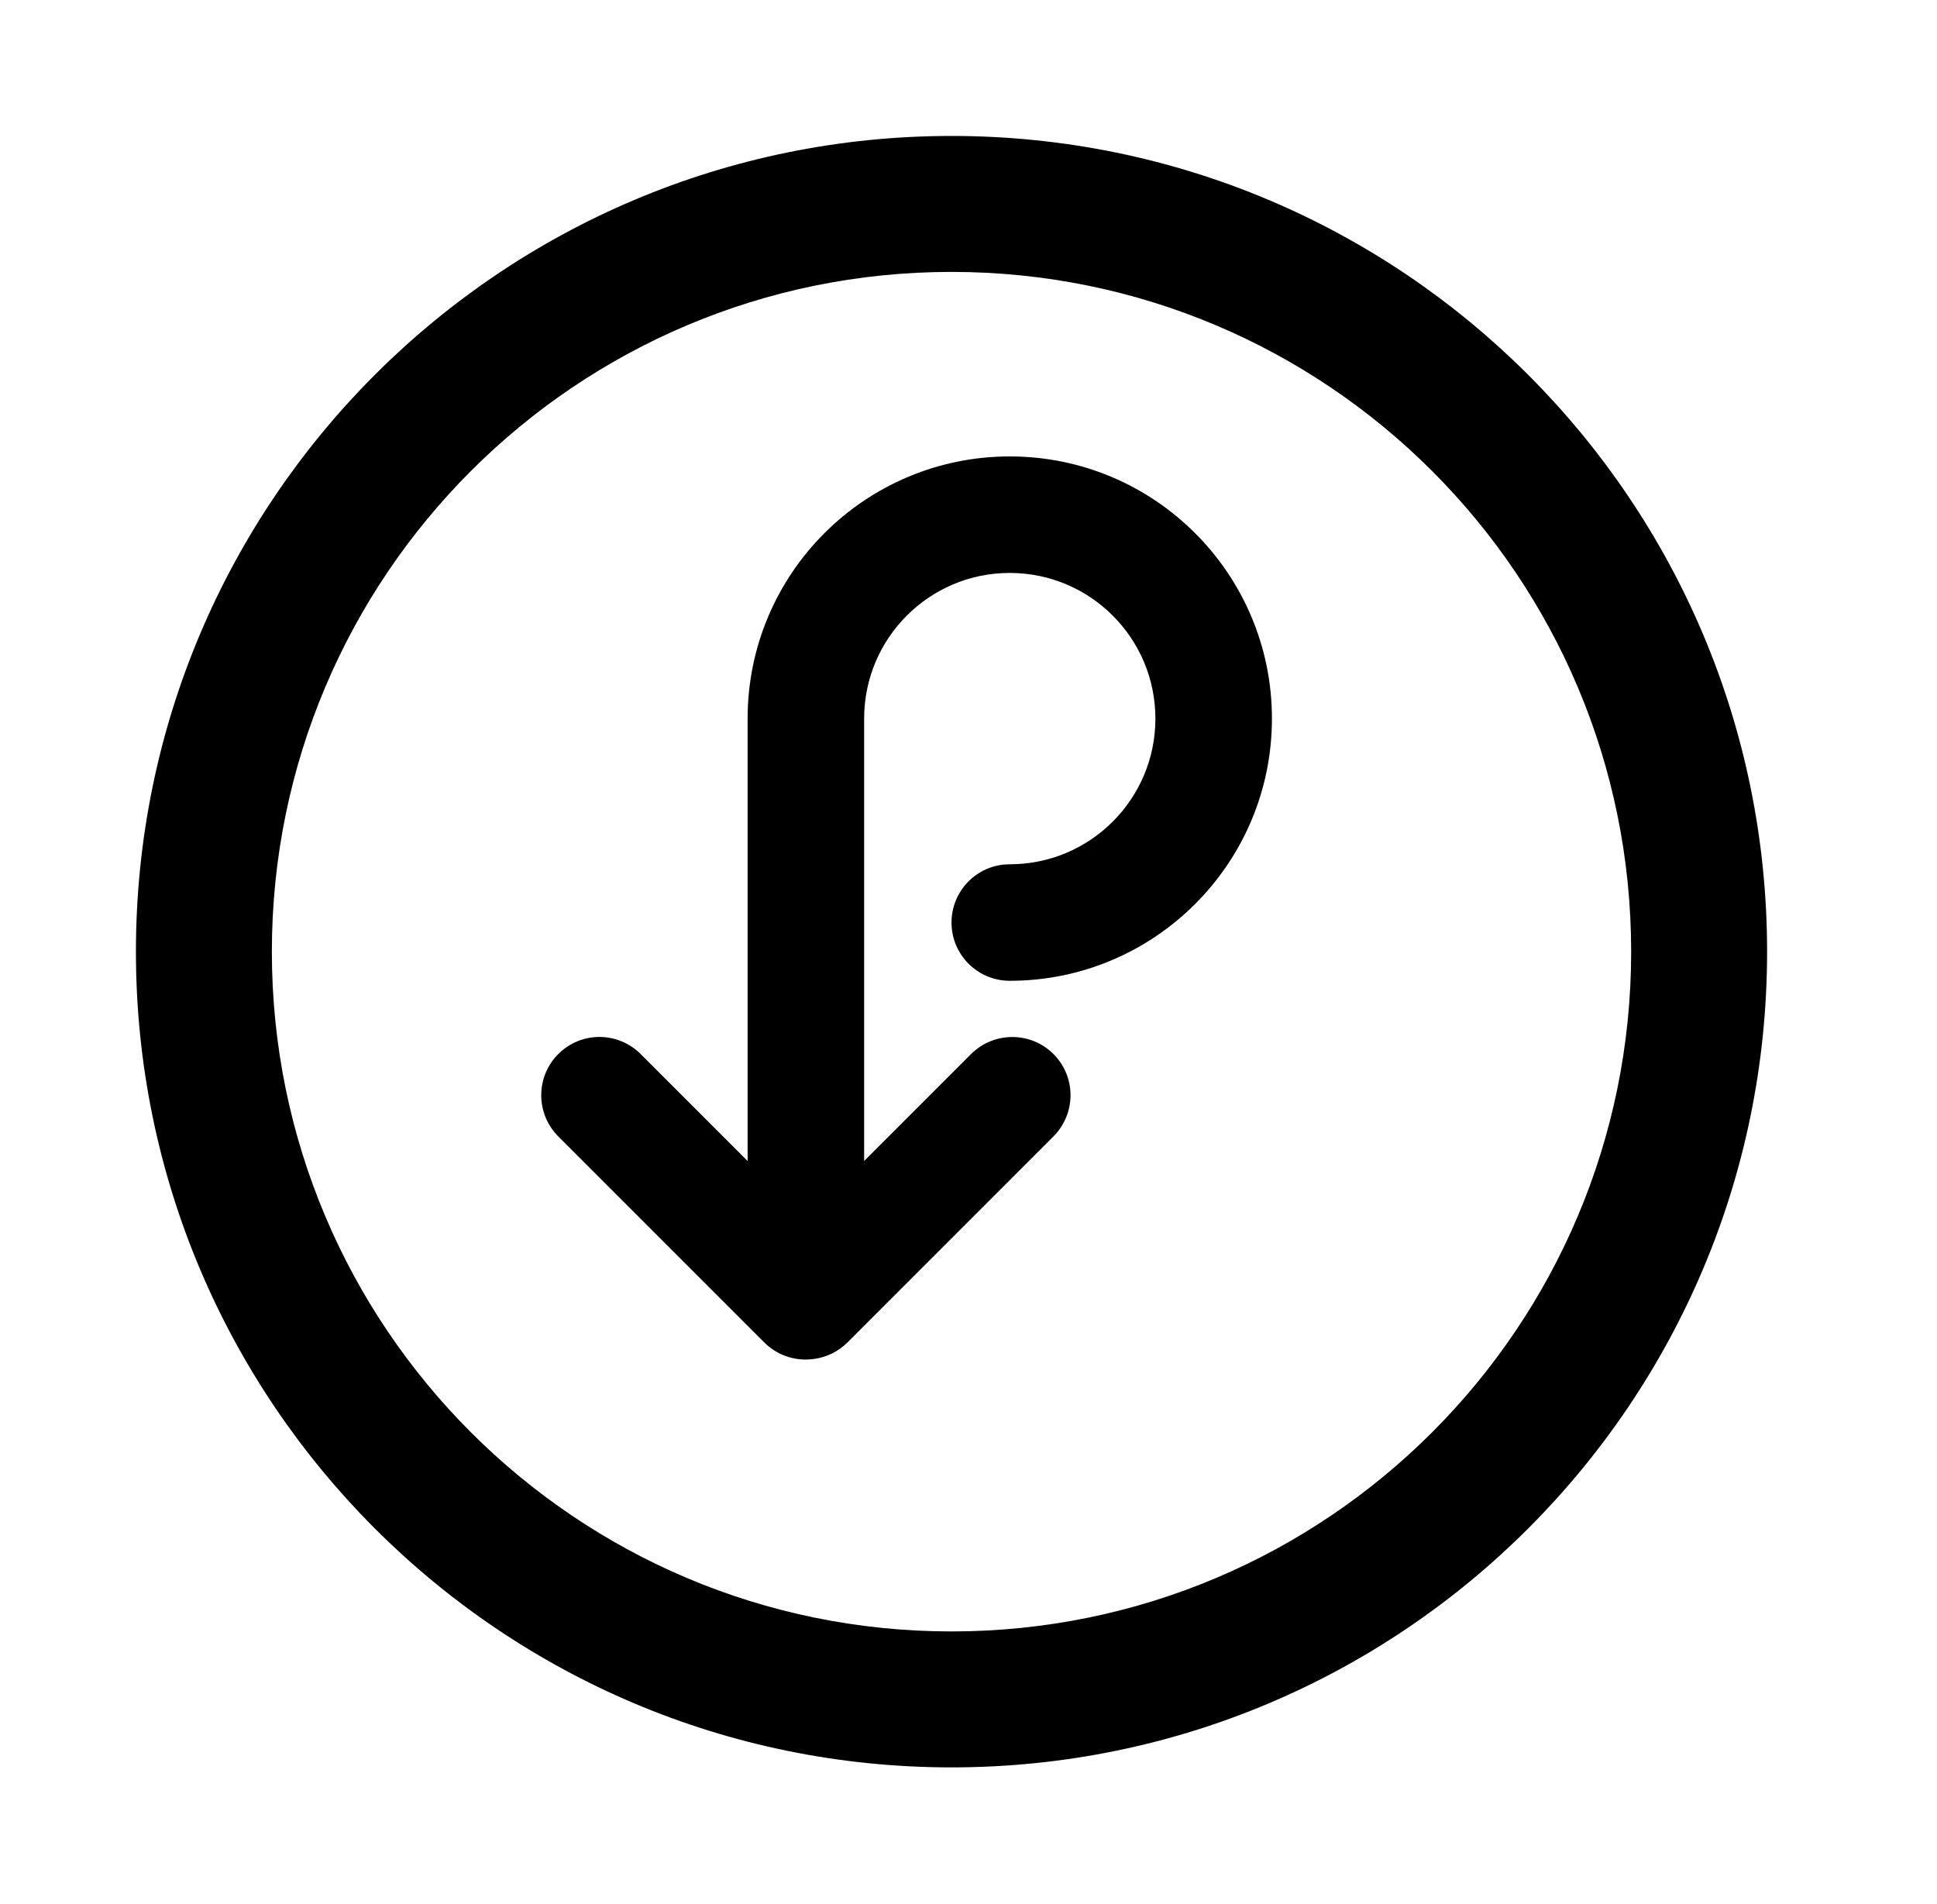
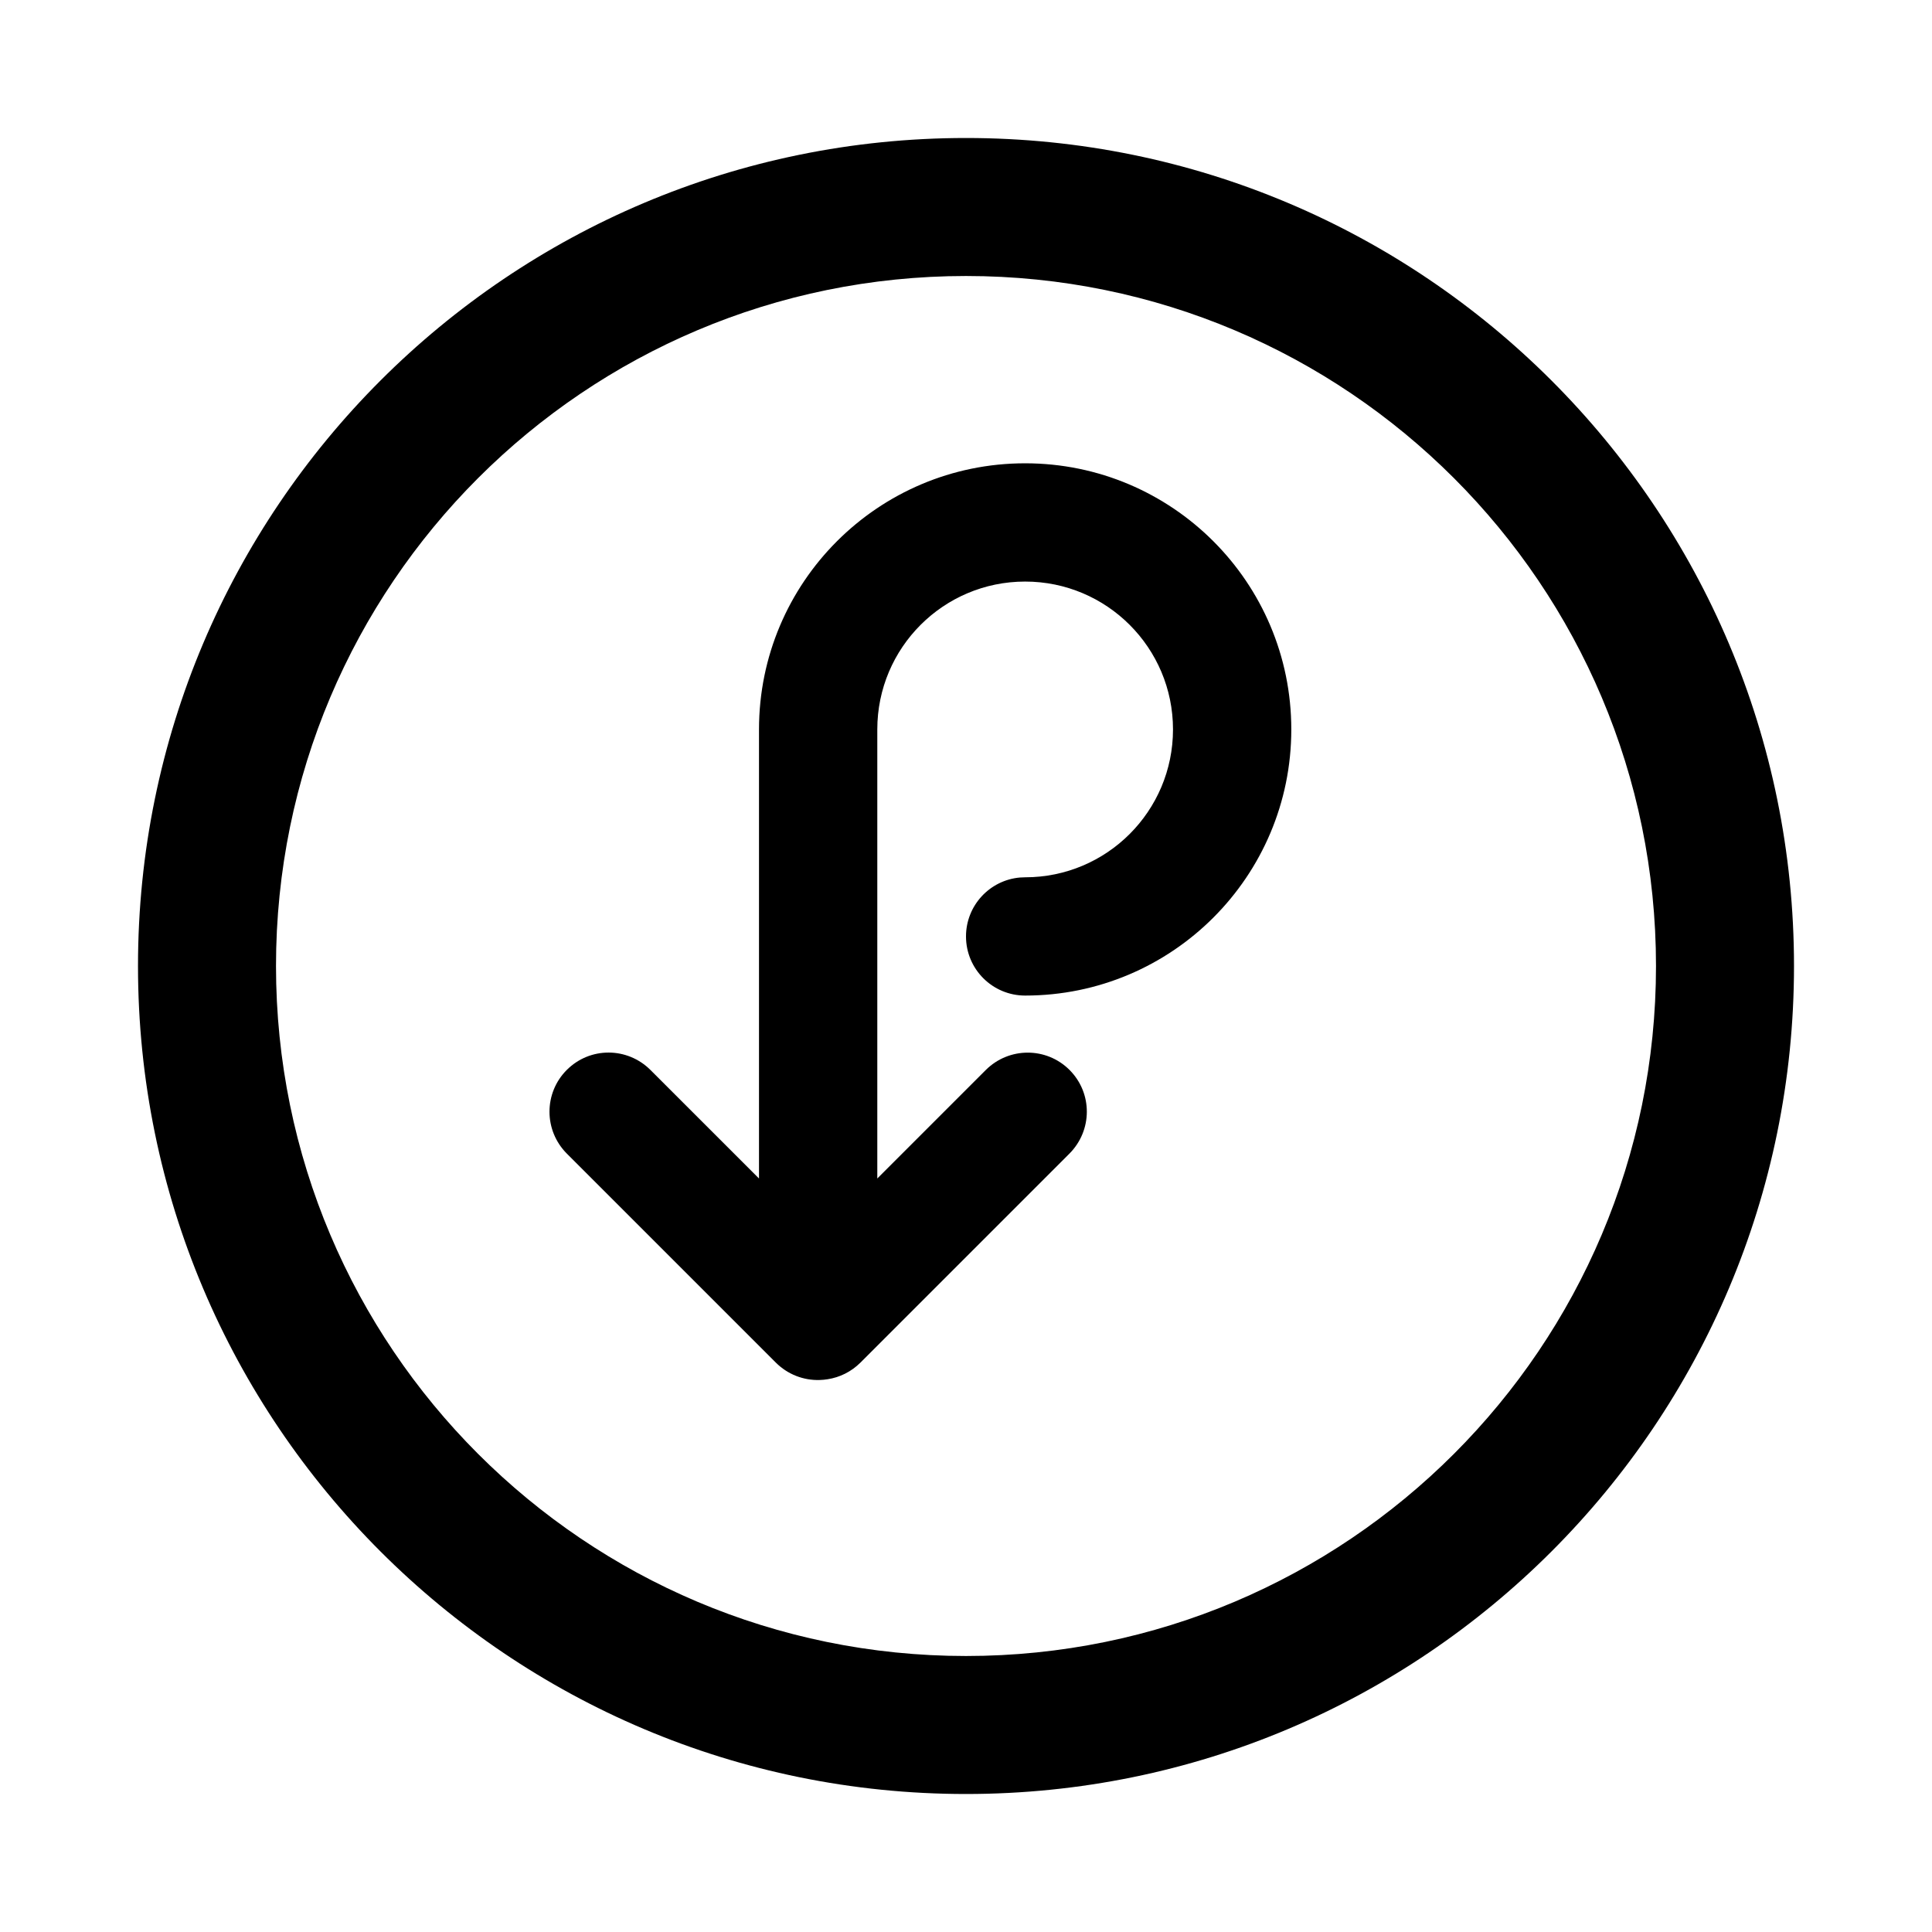
- <svg xmlns="http://www.w3.org/2000/svg" width="57" height="56" viewBox="0 0 57 56">
+ <svg xmlns="http://www.w3.org/2000/svg" width="56" height="56" viewBox="0 0 56 56">
  <path fill-rule="evenodd" d="M24,0 C37.255,0 48,10.745 48,24 C48,37.255 37.255,48 24,48 C10.745,48 0,37.255 0,24 C0,10.745 10.745,0 24,0 Z M24,4 C12.954,4 4,12.954 4,24 C4,35.046 12.954,44 24,44 C35.046,44 44,35.046 44,24 C44,12.954 35.046,4 24,4 Z M25.714,9.429 C29.975,9.429 33.429,12.882 33.429,17.143 C33.429,21.403 29.975,24.857 25.714,24.857 C24.768,24.857 24,24.09 24,23.143 C24,22.246 24.689,21.51 25.566,21.435 L25.714,21.429 C28.081,21.429 30,19.51 30,17.143 C30,14.776 28.081,12.857 25.714,12.857 C23.347,12.857 21.429,14.776 21.429,17.143 L21.429,30.159 L24.572,27.016 C25.244,26.344 26.33,26.343 27,27.012 C27.674,27.686 27.667,28.769 26.996,29.44 L20.942,35.494 C20.673,35.763 20.338,35.924 19.99,35.978 C19.913,35.991 19.833,35.998 19.752,36 C19.296,36.013 18.835,35.843 18.486,35.494 L12.432,29.44 C11.76,28.768 11.759,27.682 12.429,27.012 C13.103,26.338 14.185,26.344 14.856,27.016 L18,30.159 L18,17.143 C18,12.882 21.454,9.429 25.714,9.429 Z" transform="translate(4 4)" />
</svg>
